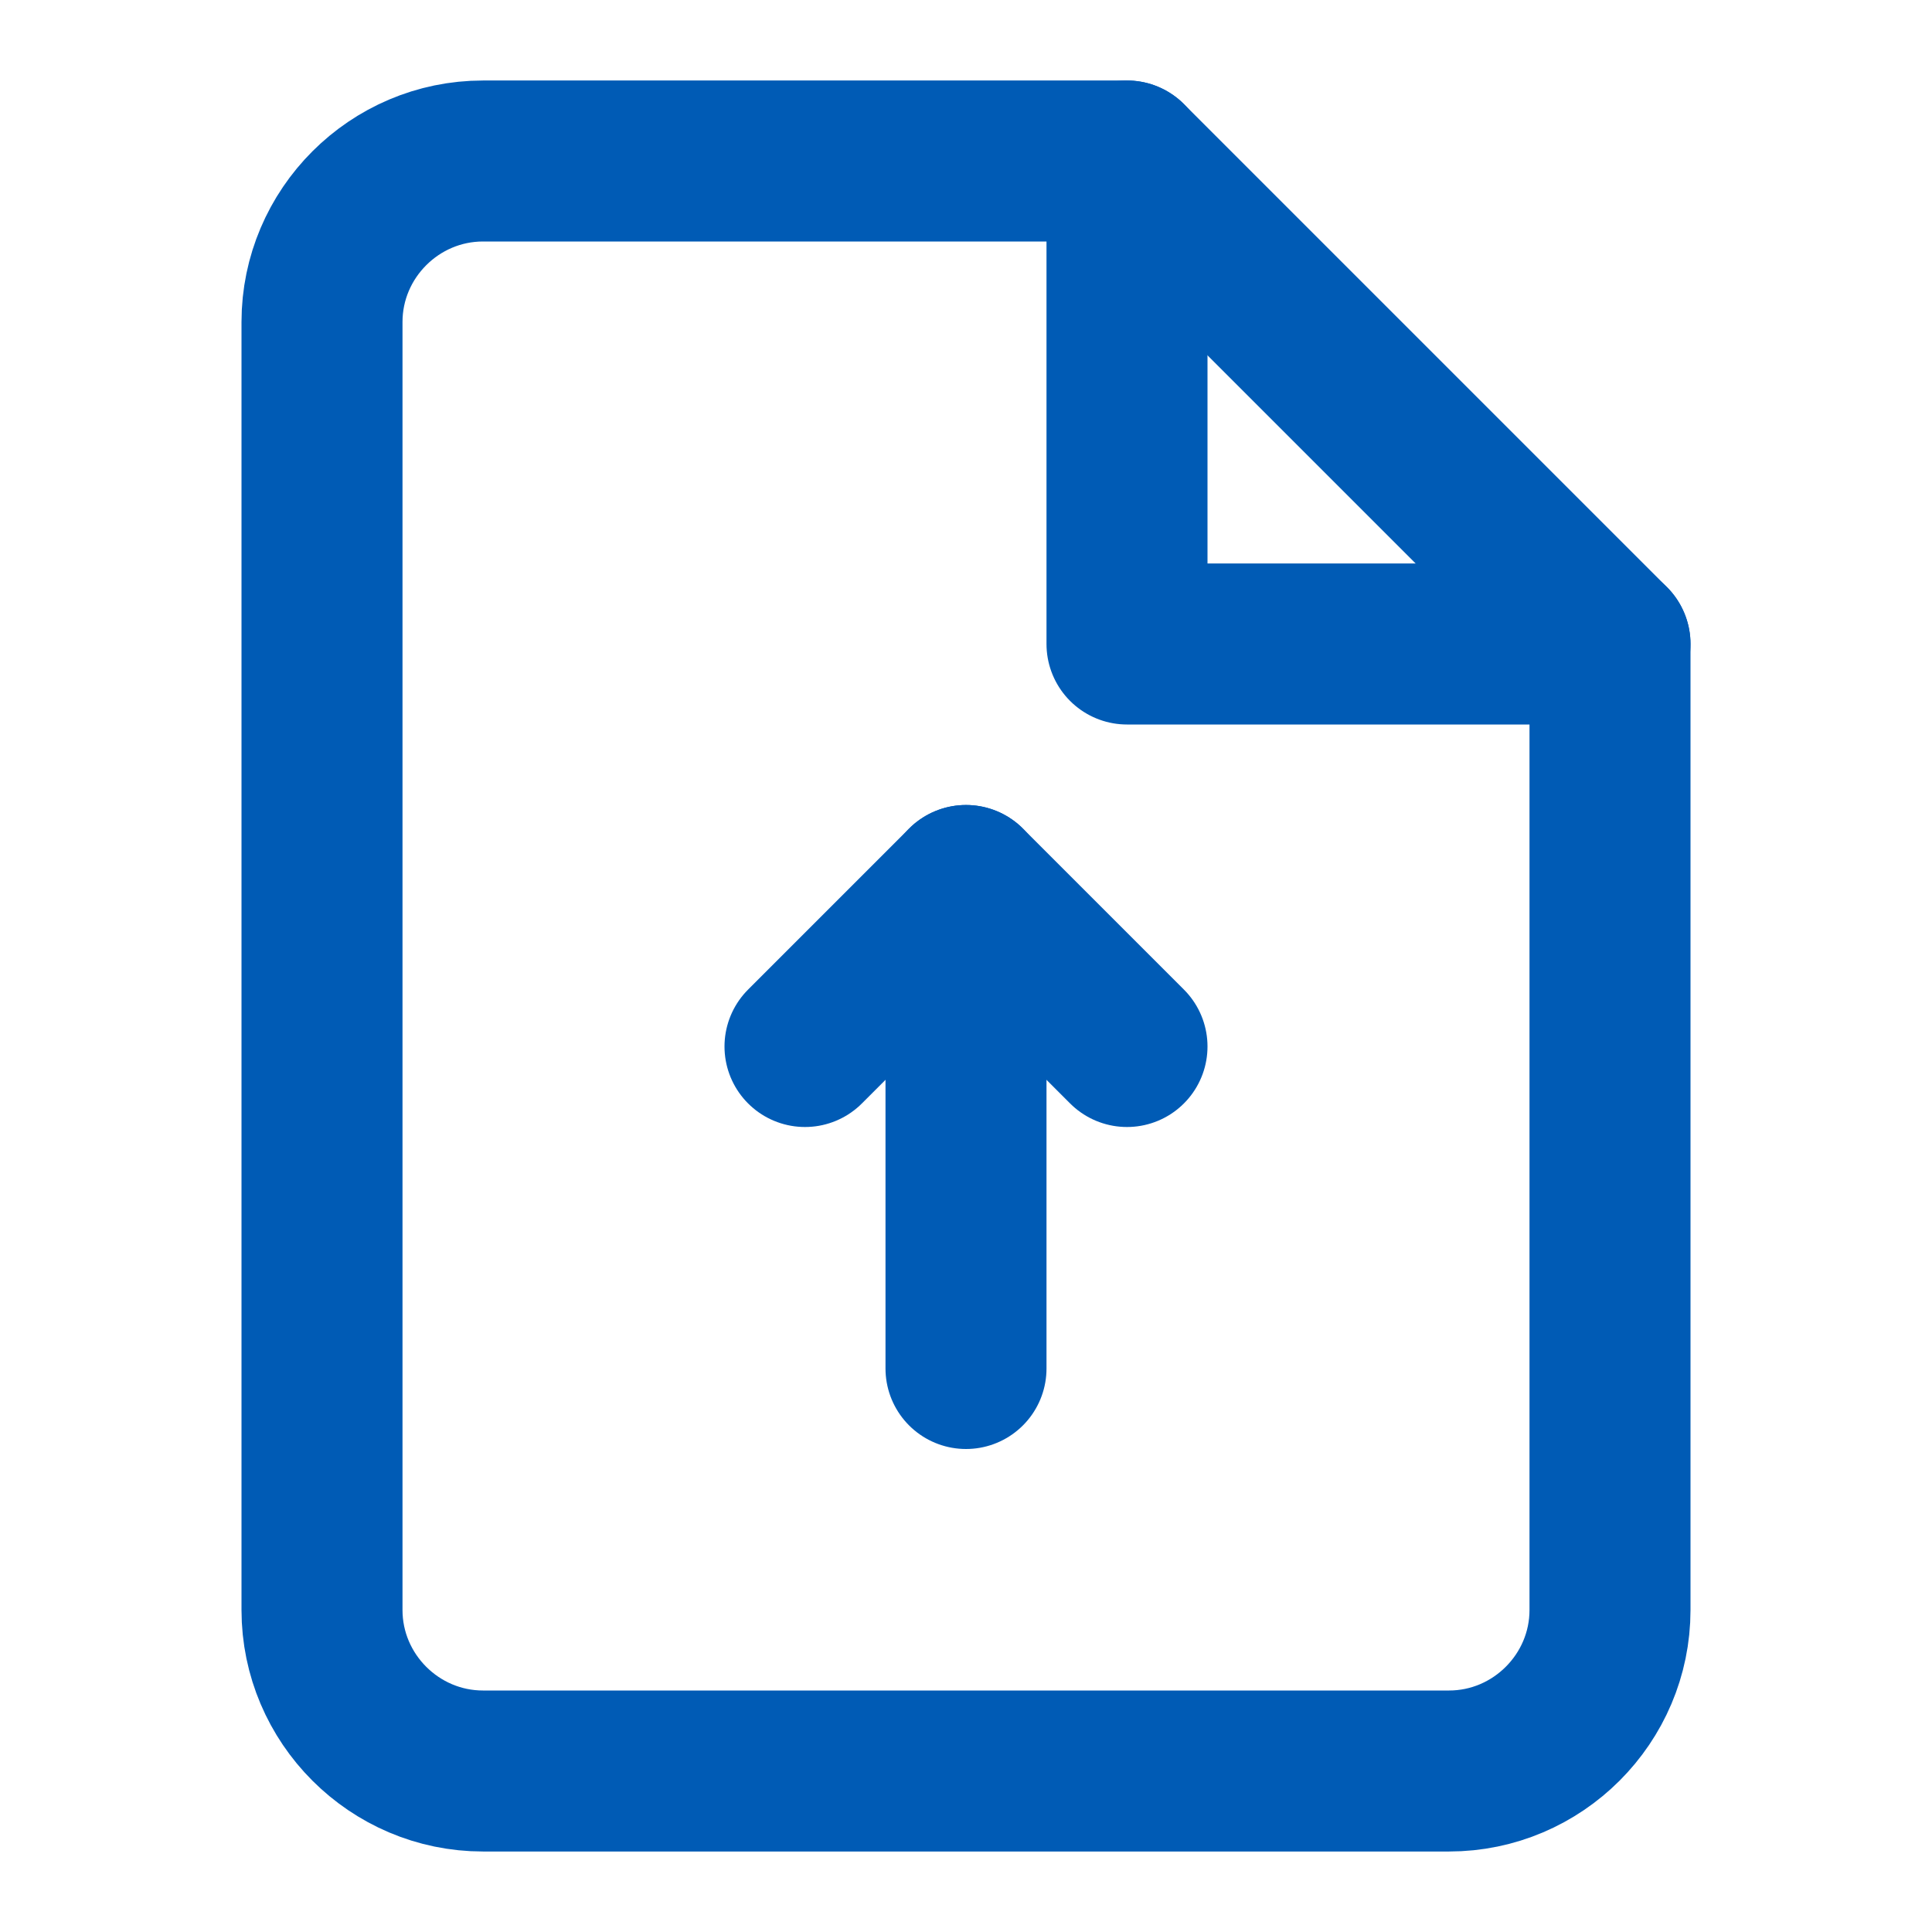
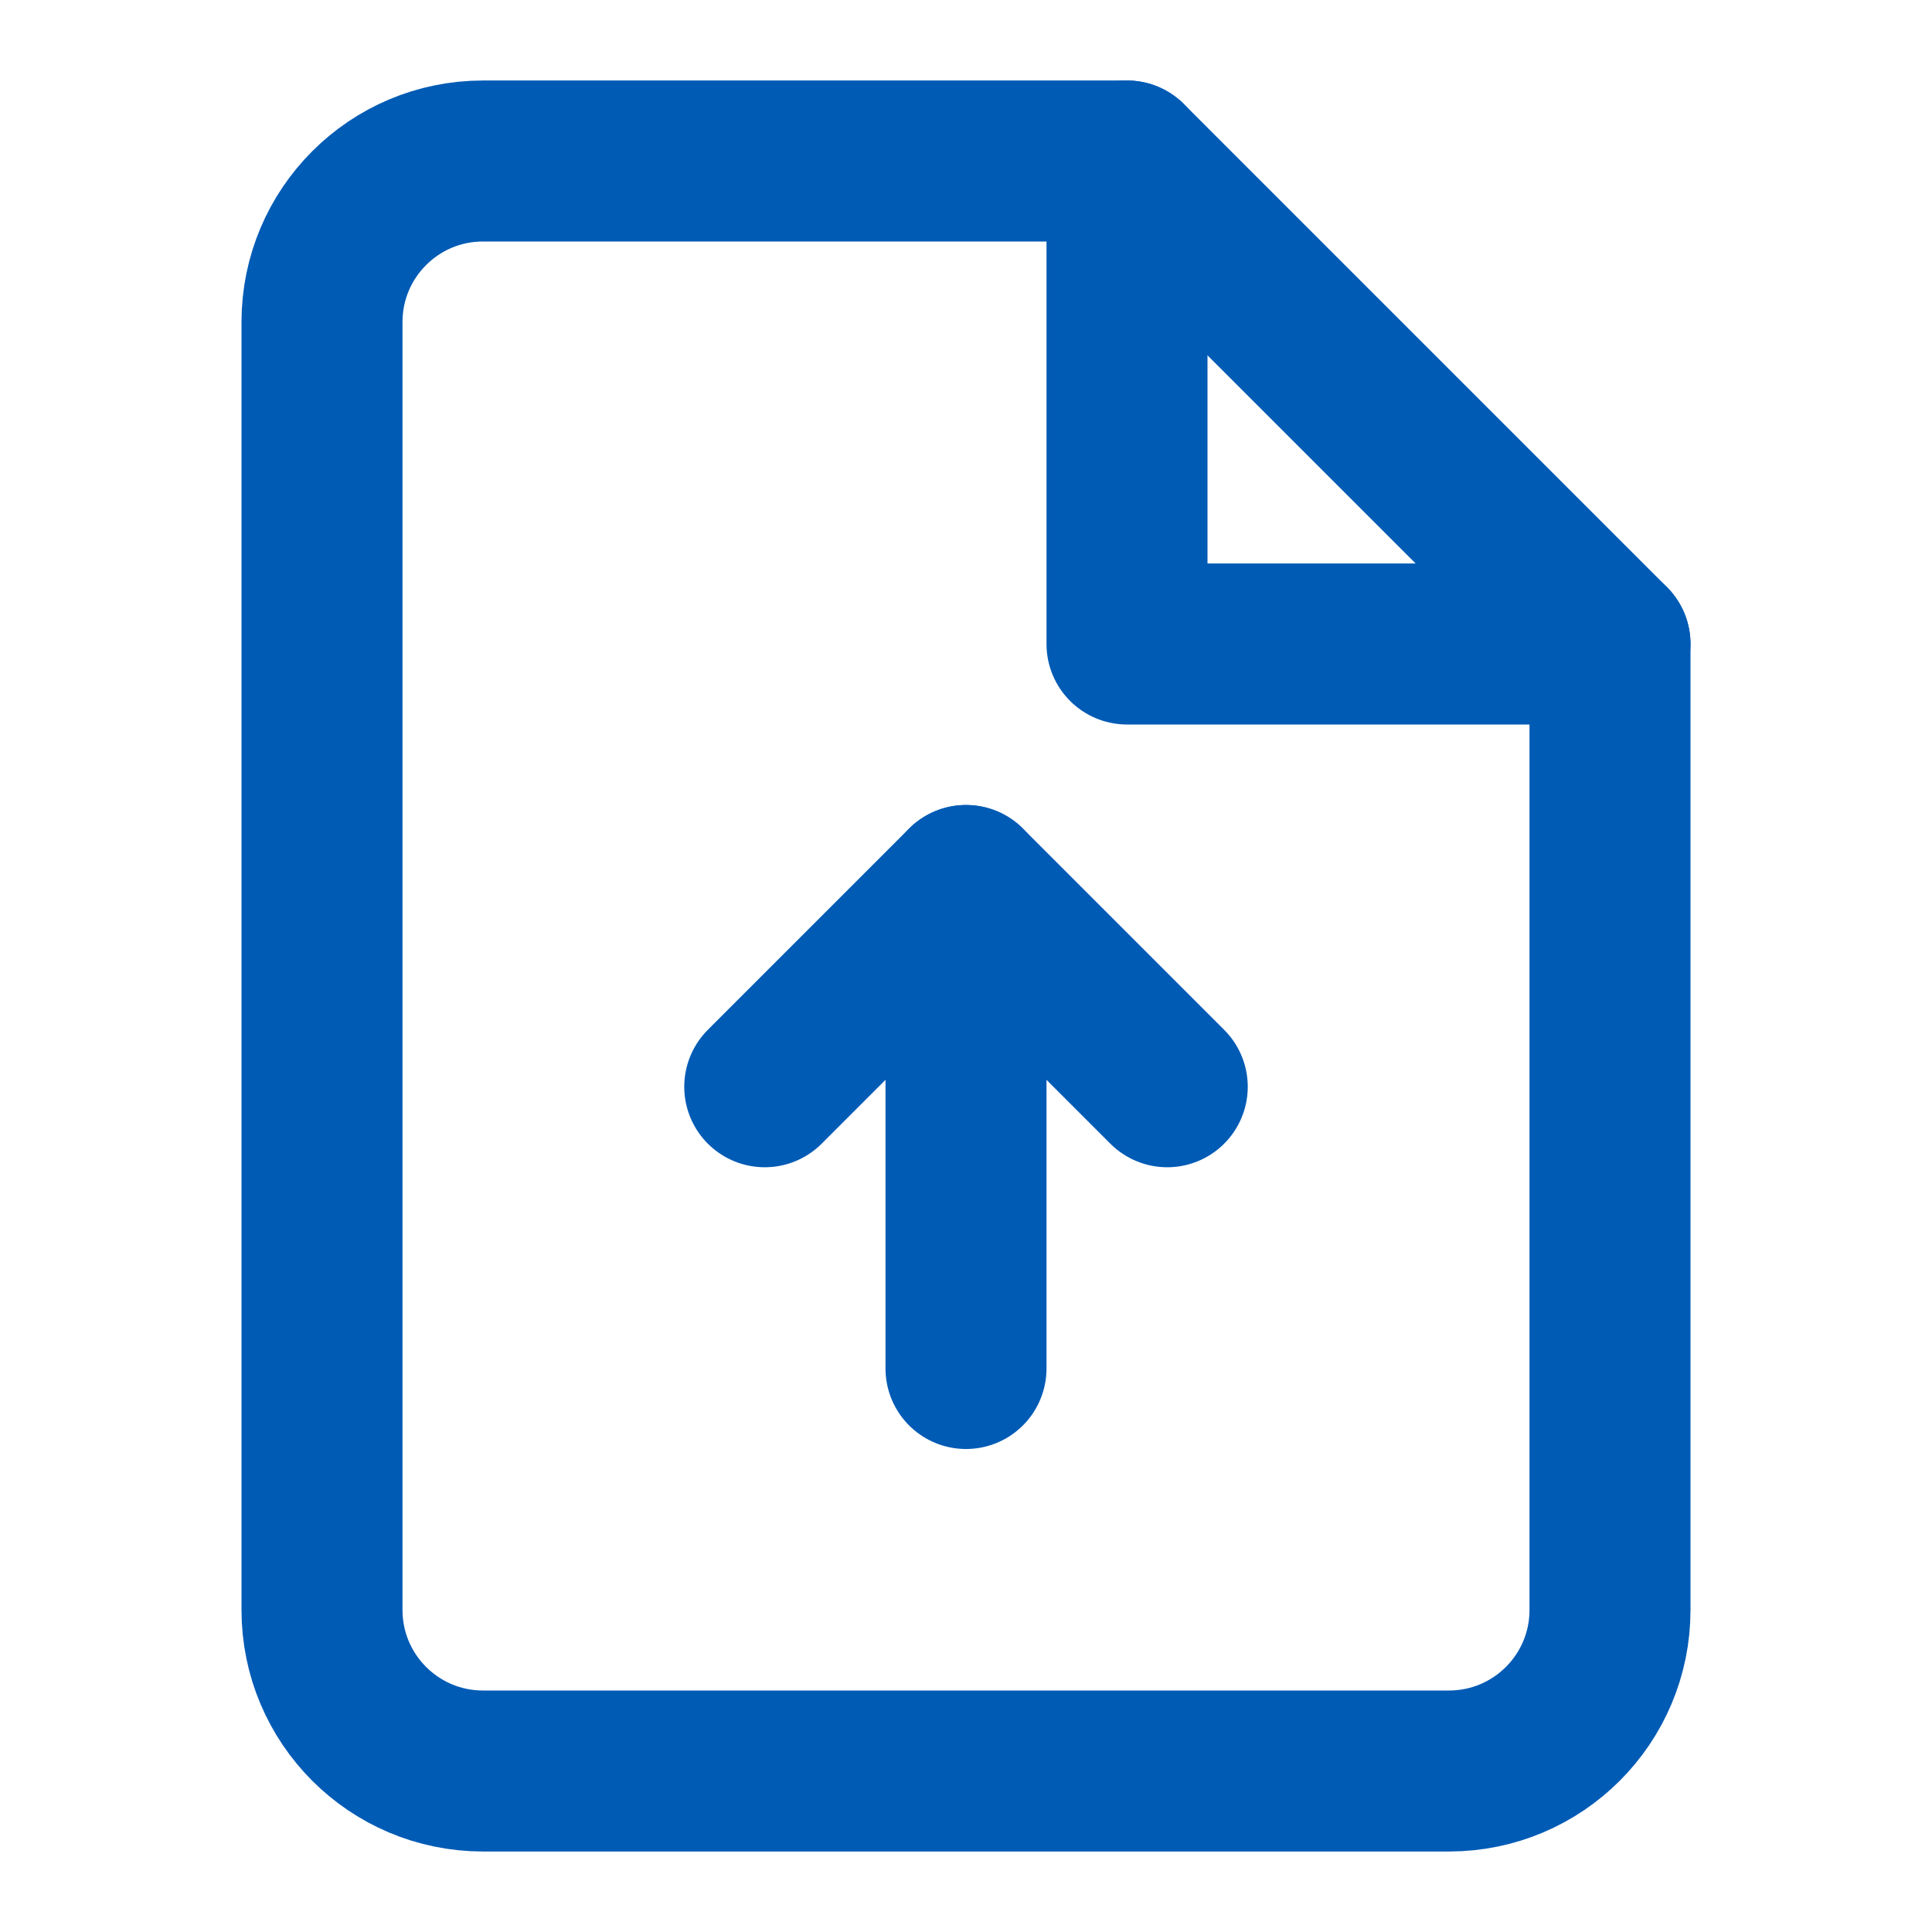
- <svg xmlns="http://www.w3.org/2000/svg" version="1.1" id="Слой_1" x="0px" y="0px" viewBox="0 0 24 24" style="enable-background:new 0 0 24 24;" xml:space="preserve">
-   <style type="text/css">
- 	.st0{fill:none;stroke:#005BB5;stroke-width:2;stroke-linecap:round;stroke-linejoin:round;}
- </style>
-   <path class="st0" d="M14,2H6C4.9,2,4,2.9,4,4v16c0,1.1,0.9,2,2,2h12c1.1,0,2-0.9,2-2V8L14,2z" />
-   <polyline class="st0" points="14,2 14,8 20,8 " />
-   <line class="st0" x1="12" y1="17" x2="12" y2="11" />
-   <polyline class="st0" points="10,13 12,11 14,13 " />
+ <svg xmlns="http://www.w3.org/2000/svg" width="24" height="24" viewBox="0 0 24 24" fill="none" stroke="#005BB5" stroke-width="2" stroke-linecap="round" stroke-linejoin="round">
+   <path d="M14 2H6a2 2 0 0 0-2 2v16a2 2 0 0 0 2 2h12a2 2 0 0 0 2-2V8z" />
+   <polyline points="14 2 14 8 20 8" />
+   <line x1="12" y1="17" x2="12" y2="11" />
+   <polyline points="9.5 13.5 12 11 14.5 13.5" />
</svg>
